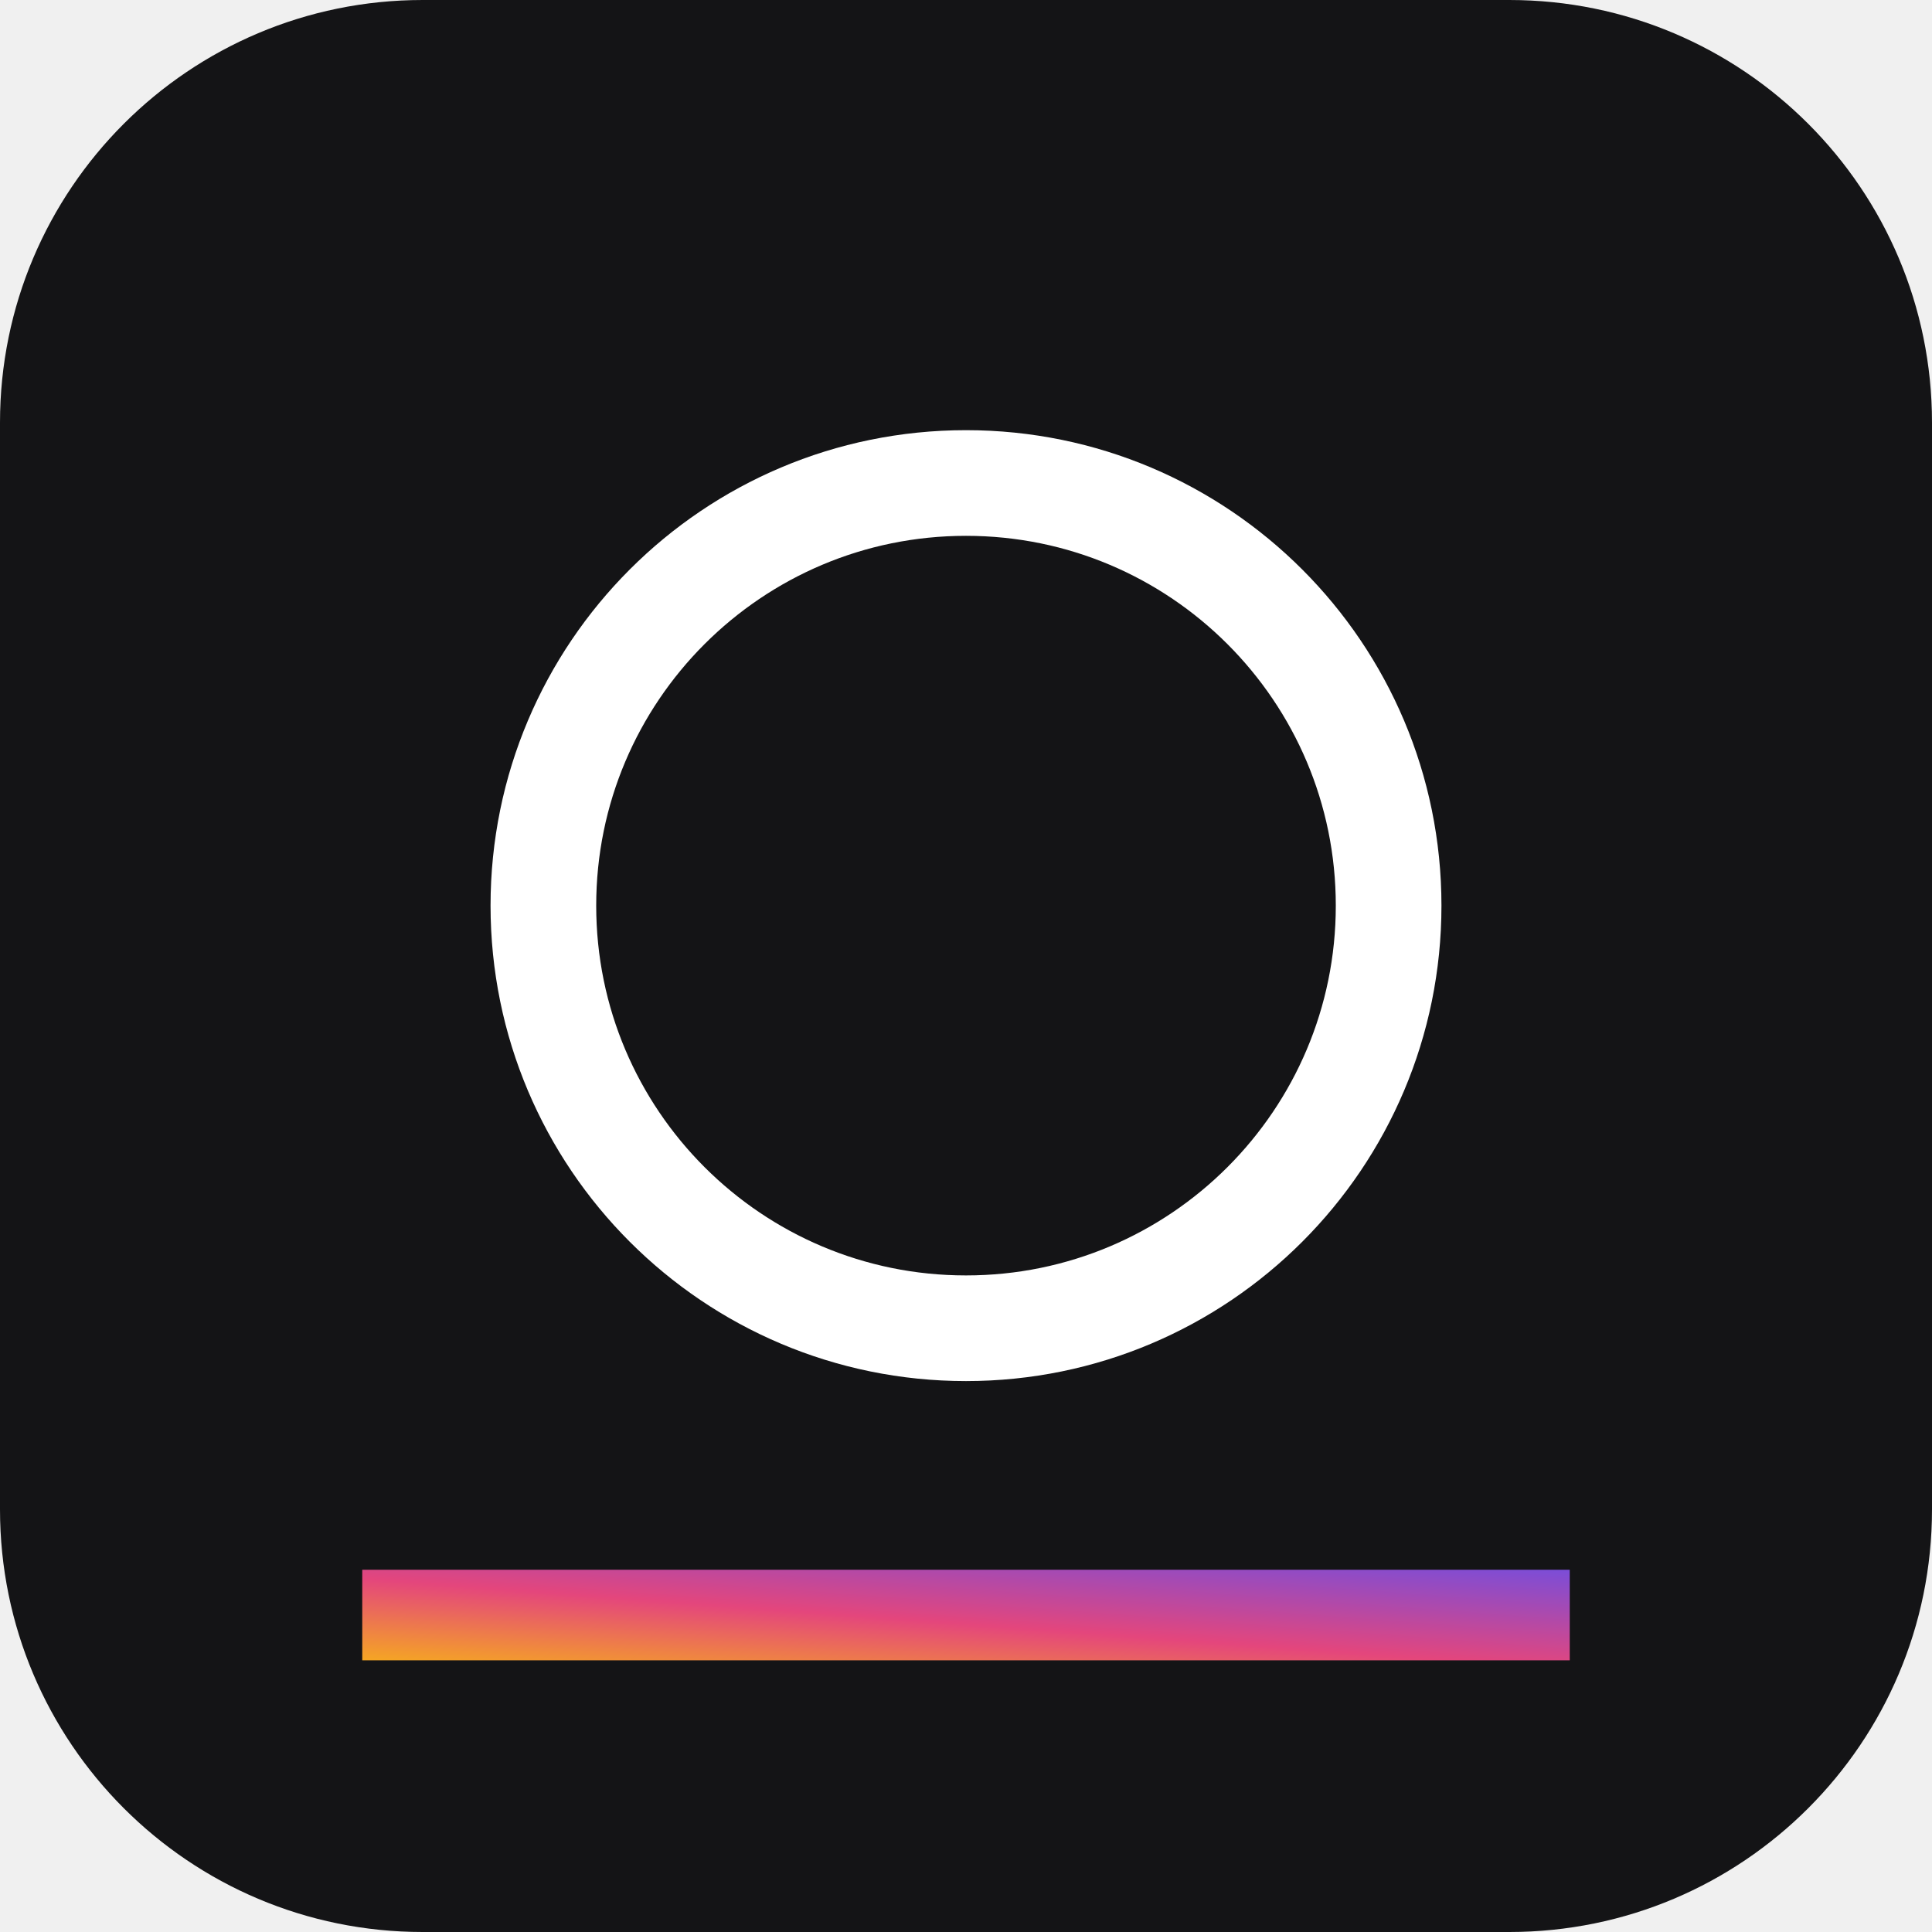
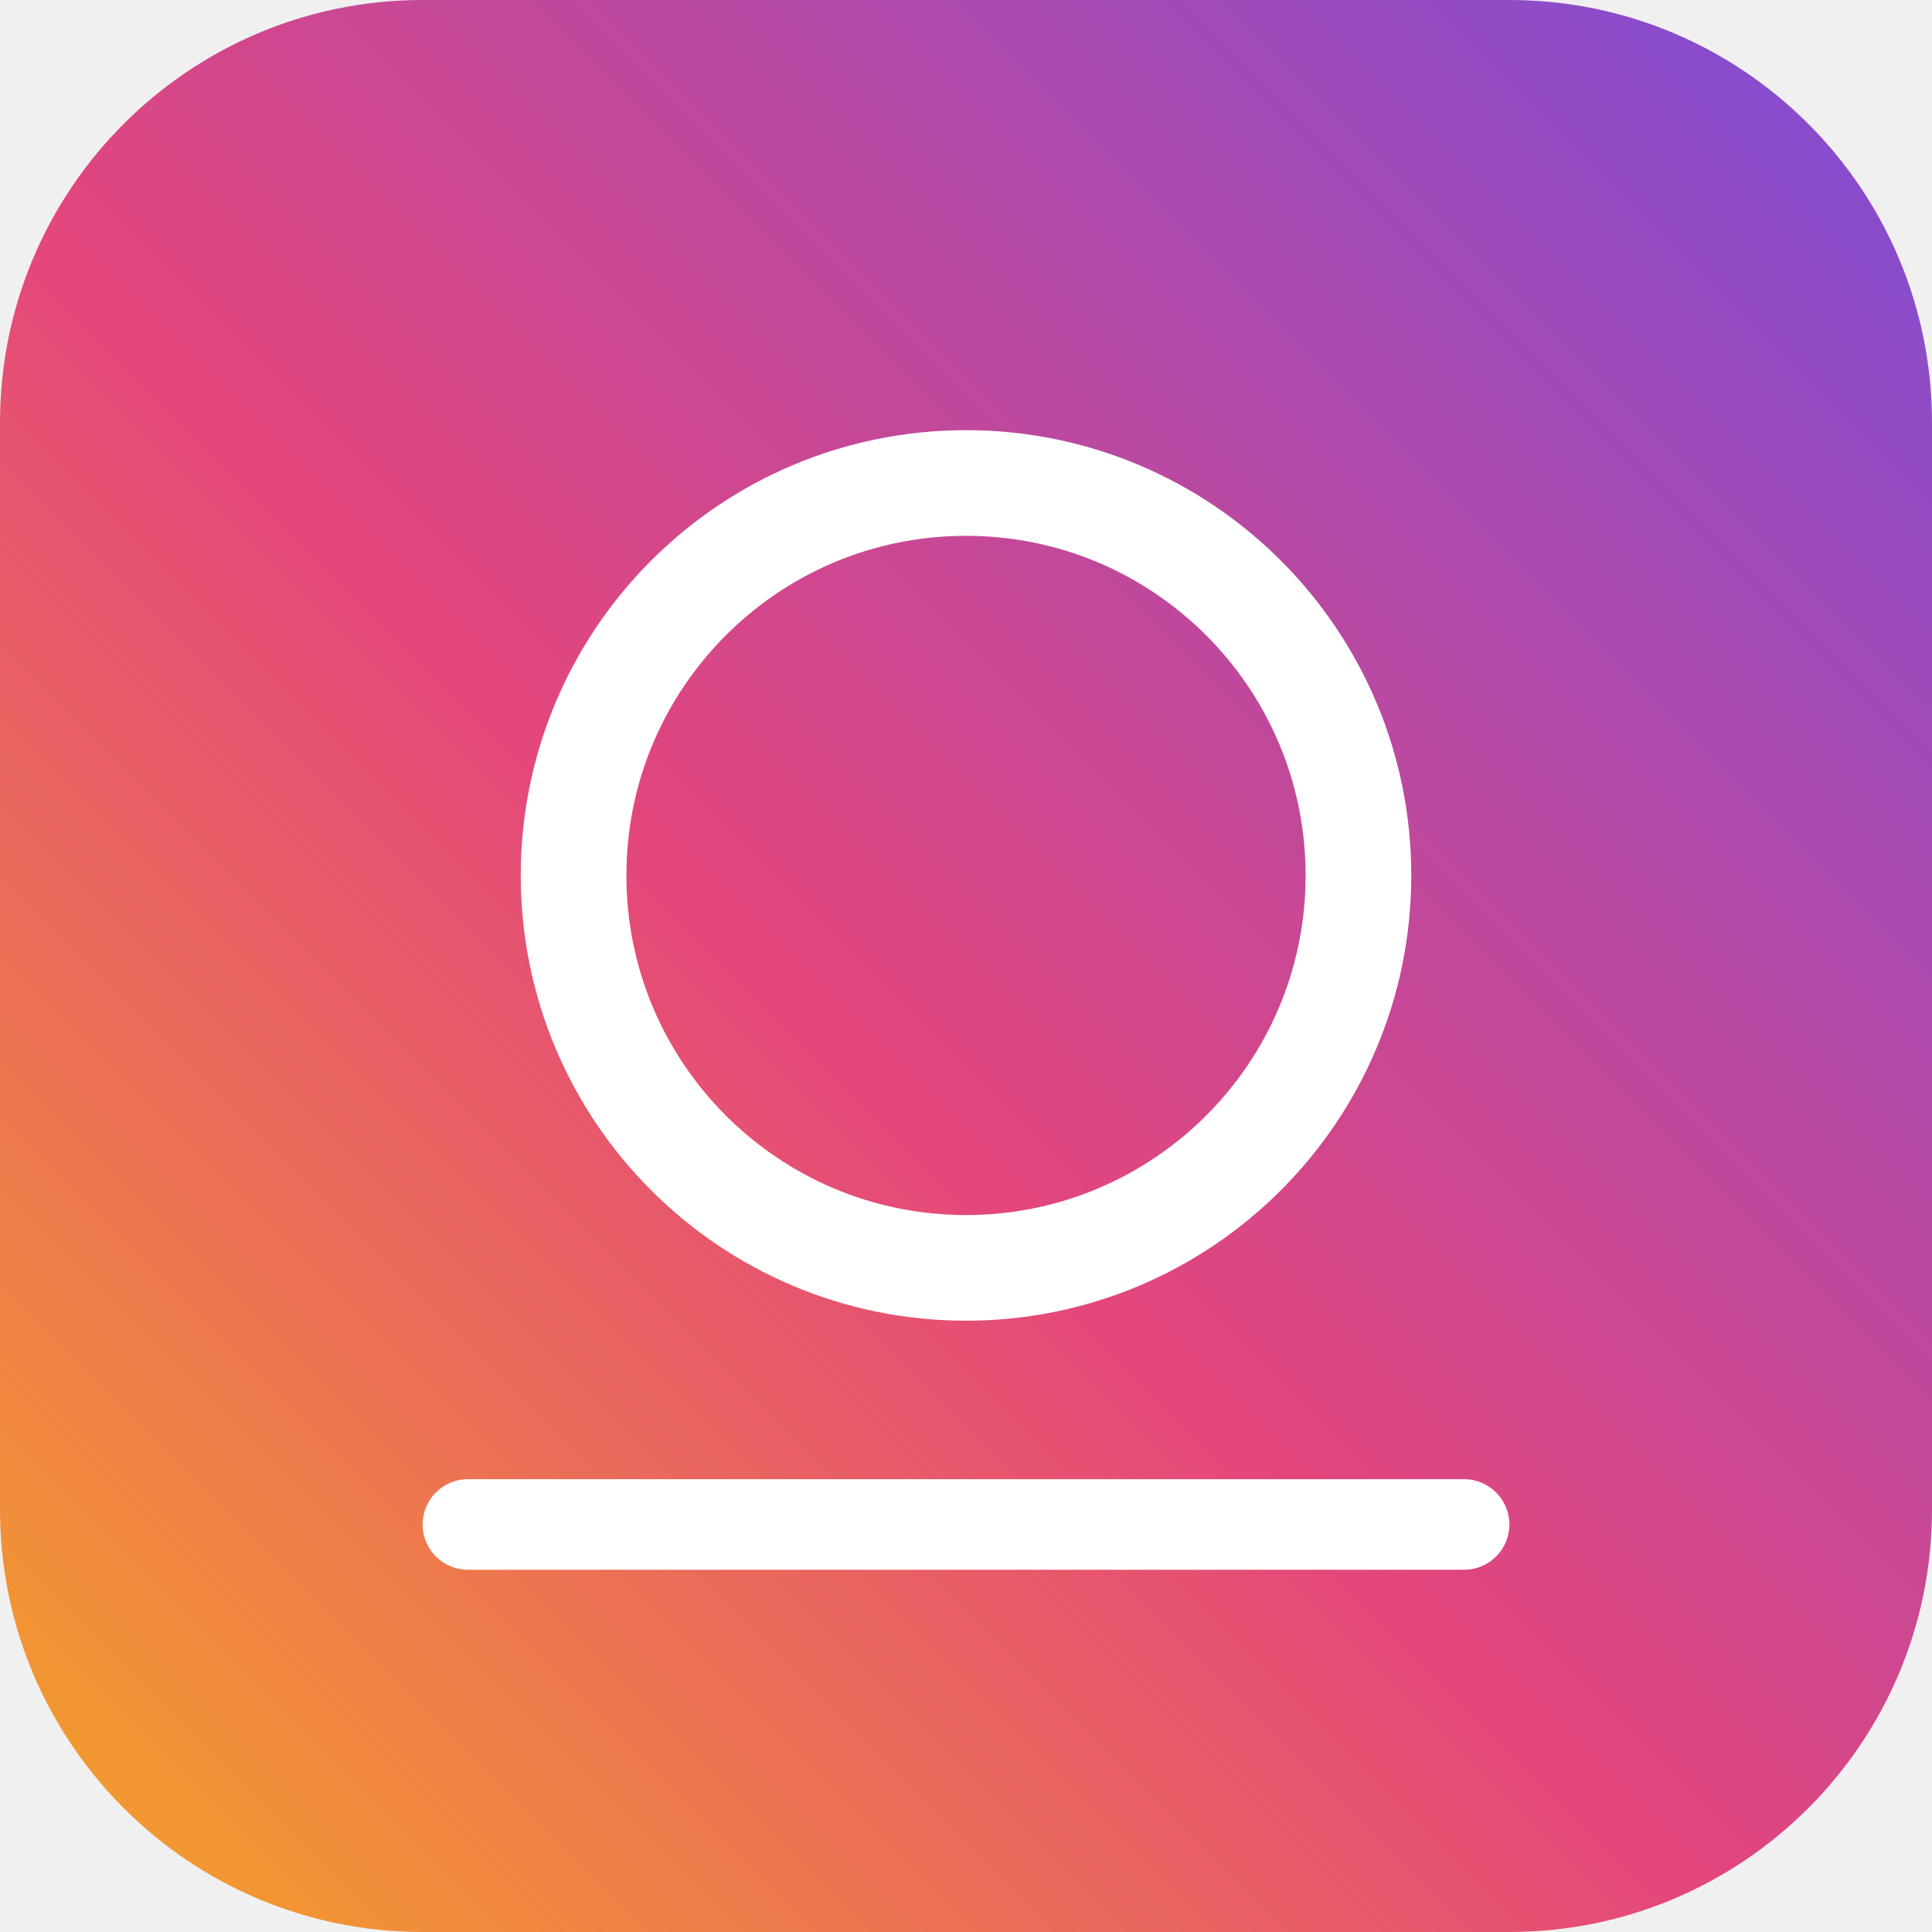
<svg xmlns="http://www.w3.org/2000/svg" viewBox="0 0 64 64" width="64" height="64">
  <defs>
    <linearGradient id="overline-g" x1="0" y1="1" x2="1" y2="0">
      <stop offset="0" stop-color="#f5a623" />
      <stop offset="0.45" stop-color="#e4467c" />
      <stop offset="1" stop-color="#7b4dd8" />
    </linearGradient>
  </defs>
-   <rect width="64" height="64" rx="14" fill="#141416" />
-   <circle cx="32" cy="30" r="14" fill="none" stroke="#ffffff" stroke-width="3.5" />
-   <rect x="12" y="52" width="40" height="3" fill="url(#overline-g)" />
+   <rect width="64" height="64" rx="14" fill="url(#overline-g)" />
+   <circle cx="32" cy="29" r="13" fill="none" stroke="#ffffff" stroke-width="3.5" />
+   <rect x="14" y="49" width="36" height="3" rx="1.5" fill="#ffffff" />
</svg>
